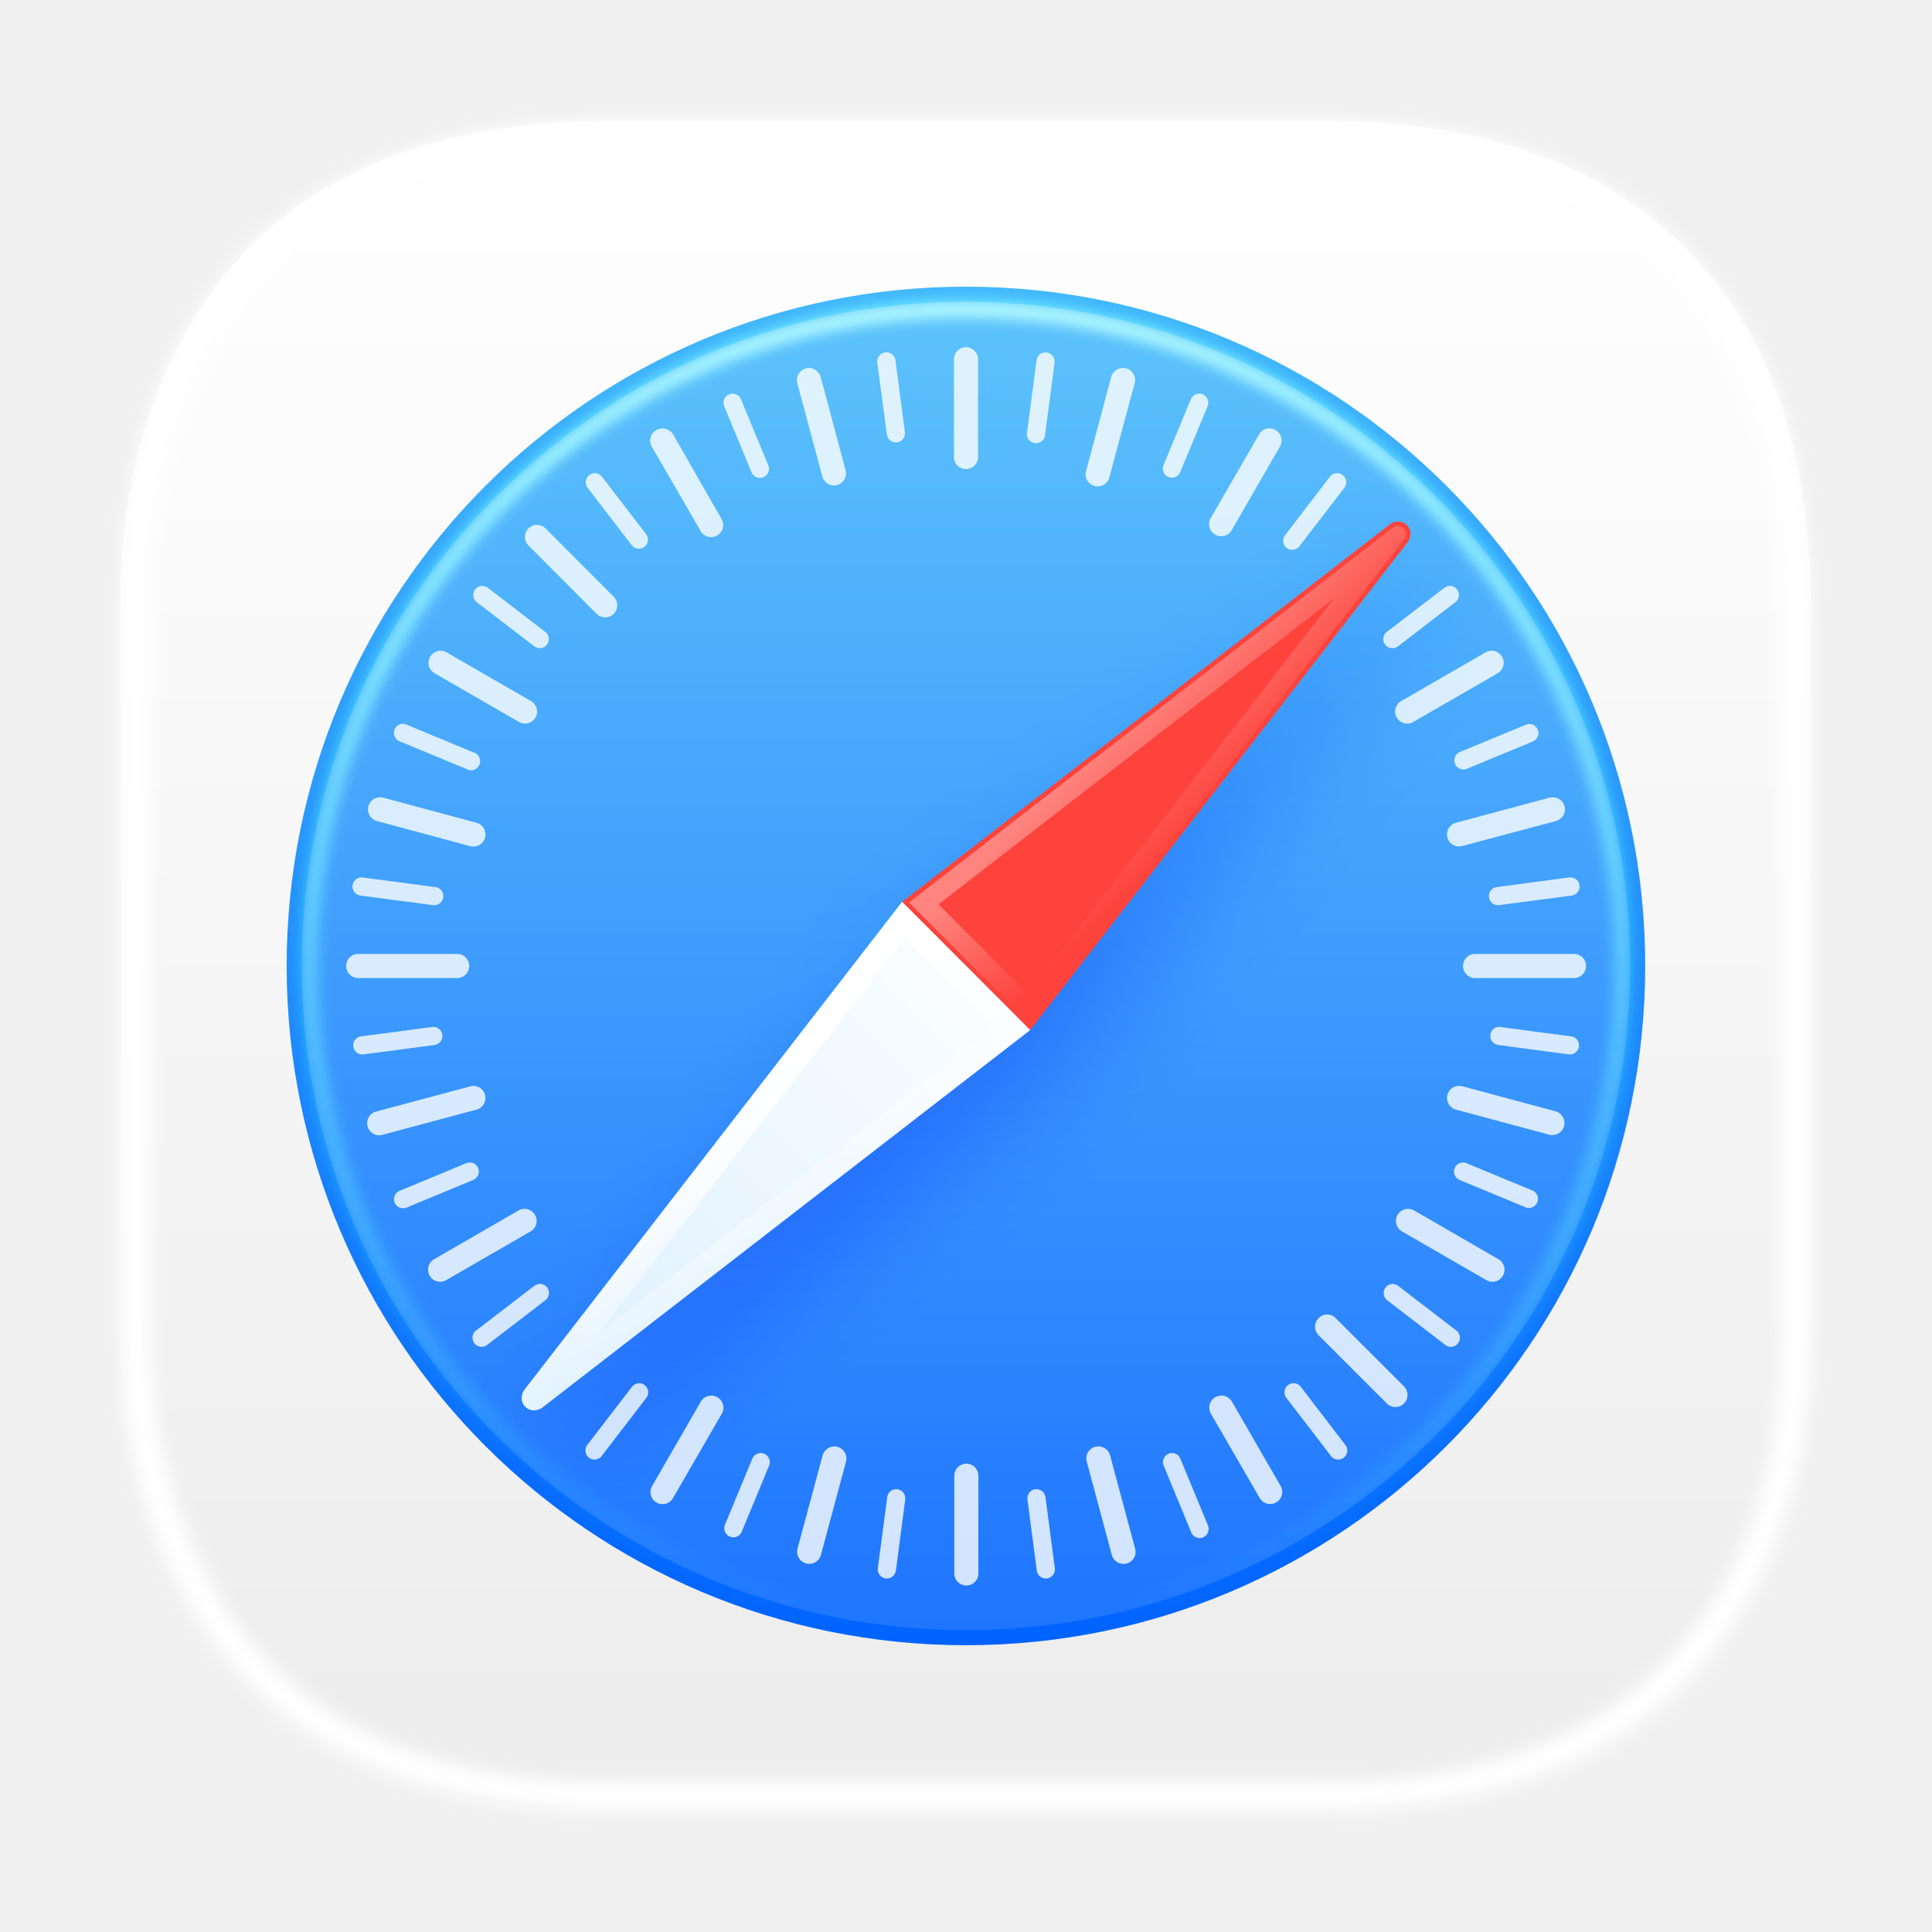
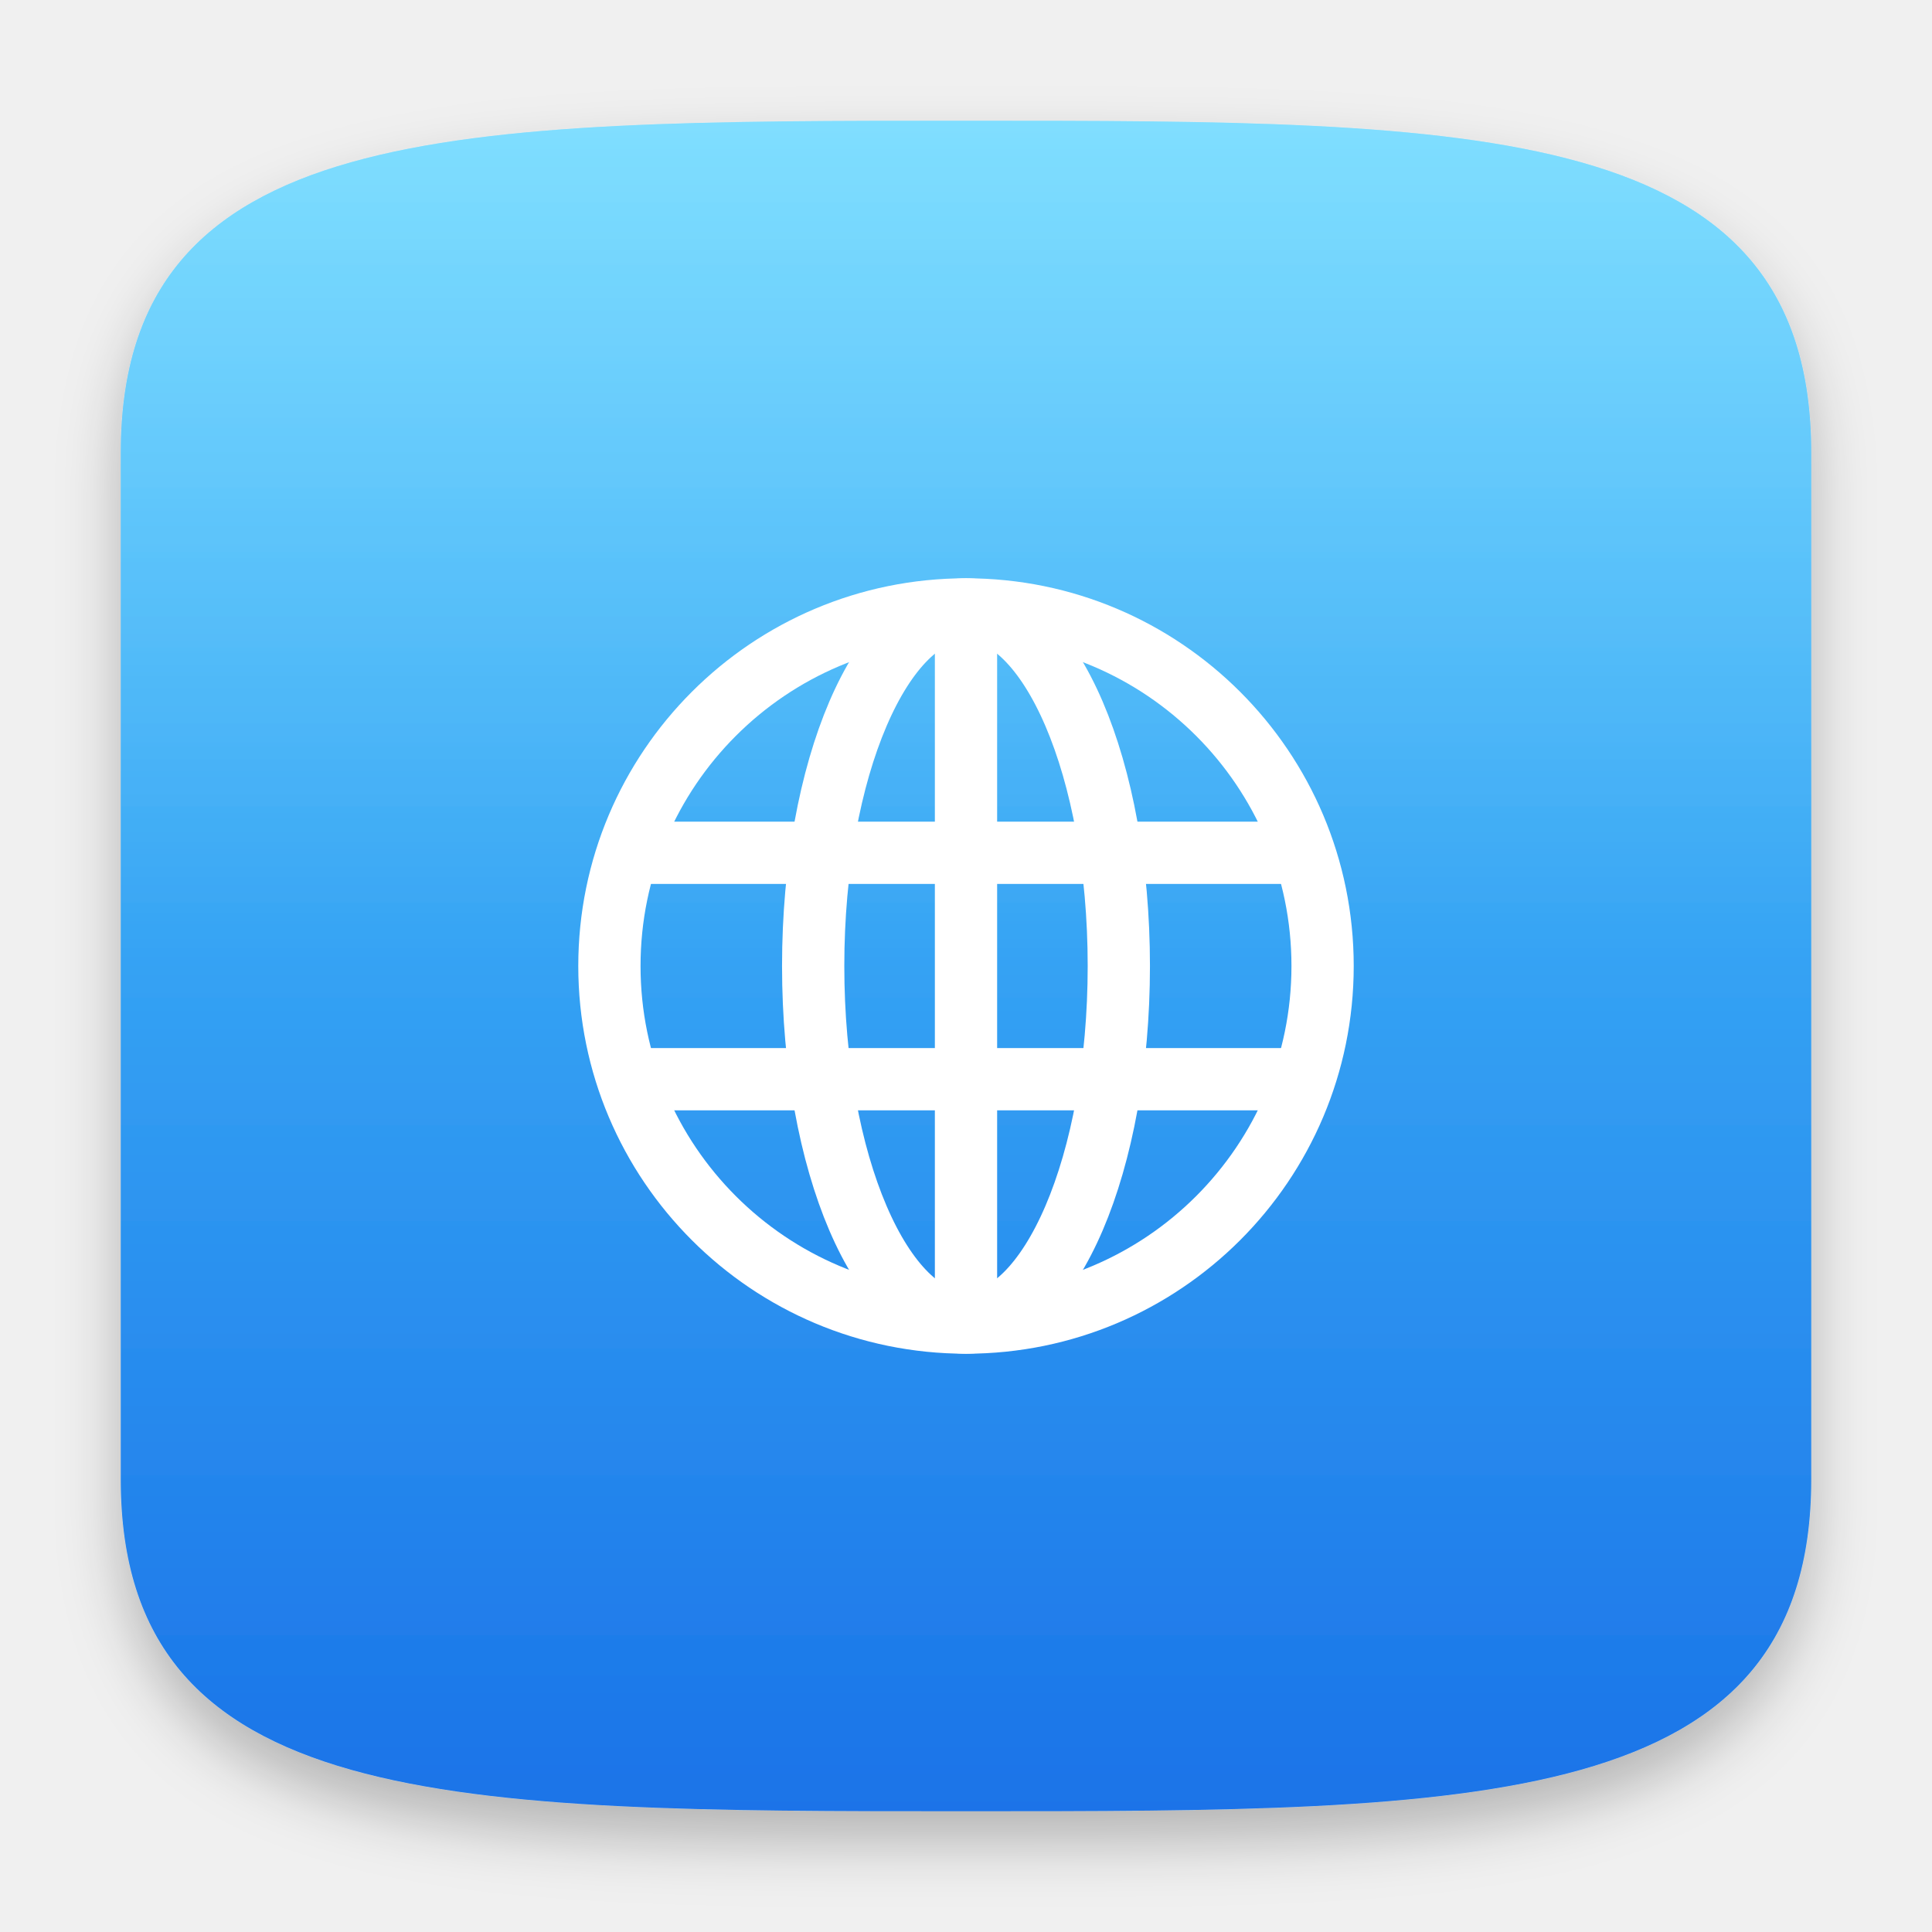
- <svg xmlns="http://www.w3.org/2000/svg" xmlns:xlink="http://www.w3.org/1999/xlink" width="64" height="64" viewBox="0 0 16.933 16.933">
+ <svg xmlns="http://www.w3.org/2000/svg" width="128" height="128" viewBox="0 0 128 128">
  <defs>
-     <linearGradient id="a">
-       <stop offset="0" stop-color="#fff" />
-       <stop offset="1" stop-color="#fff" stop-opacity="0" />
+     <linearGradient id="bg" x1="0" y1="0" x2="0" y2="1">
+       <stop offset="0" stop-color="#4fd1ff" />
+       <stop offset="1" stop-color="#1a73e8" />
    </linearGradient>
-     <linearGradient id="b" x1="8.466" x2="8.466" y1="1.058" y2="15.875" gradientUnits="userSpaceOnUse">
-       <stop offset="0" stop-color="#fff" />
-       <stop offset="1" stop-color="#ececec" />
+     <linearGradient id="sheen" x1="0" y1="0" x2="0" y2="1">
+       <stop offset="0" stop-color="#fff" stop-opacity=".28" />
+       <stop offset=".5" stop-color="#fff" stop-opacity="0" />
    </linearGradient>
-     <linearGradient id="d" x1="8.466" x2="8.466" y1="2.646" y2="14.287" gradientUnits="userSpaceOnUse">
-       <stop offset="0" stop-color="#5dc3fb" />
-       <stop offset="1" stop-color="#1f75ff" />
-     </linearGradient>
-     <linearGradient id="e" x1="8.466" x2="8.466" y1="2.514" y2="14.42" gradientUnits="userSpaceOnUse">
-       <stop offset="0" stop-color="#42b8fc" />
-       <stop offset="1" stop-color="#0063ff" />
-     </linearGradient>
-     <linearGradient id="f" x1="8.466" x2="8.466" y1="2.646" y2="14.287" gradientUnits="userSpaceOnUse">
-       <stop offset="0" stop-color="#fff" />
-       <stop offset="1" stop-color="#fff" stop-opacity="0" />
-     </linearGradient>
-     <linearGradient id="i" x1="25.928" x2="22.224" y1="8.466" y2="12.17" gradientUnits="userSpaceOnUse">
-       <stop offset="0" stop-color="#fafdff" />
-       <stop offset="1" stop-color="#ddf0ff" />
-     </linearGradient>
-     <linearGradient xlink:href="#a" id="j" x1="24.076" x2="24.87" y1="9.524" y2="10.582" gradientUnits="userSpaceOnUse" />
-     <linearGradient xlink:href="#a" id="k" x1="25.135" x2="24.342" y1="10.055" y2="9.261" gradientTransform="rotate(180 25.929 8.466)" gradientUnits="userSpaceOnUse" />
-     <filter id="c" width="1.024" height="1.024" x="-.012" y="-.012" color-interpolation-filters="sRGB">
-       <feGaussianBlur stdDeviation=".074" />
-     </filter>
-     <filter id="g" width="1.024" height="1.024" x="-.012" y="-.012" color-interpolation-filters="sRGB">
-       <feGaussianBlur stdDeviation=".058" />
-     </filter>
-     <filter id="h" width="1.294" height="1.294" x="-.147" y="-.147" color-interpolation-filters="sRGB">
-       <feGaussianBlur stdDeviation=".477" />
+     <filter id="sh" x="-20%" y="-20%" width="140%" height="140%">
+       <feDropShadow dx="0" dy="2" stdDeviation="2" flood-opacity=".25" />
    </filter>
  </defs>
-   <path fill="url(#b)" d="M5.36 1.058c-1.53 0-2.577.457-3.26 1.2-.678.74-1.042 1.8-1.042 3v6.416c0 1.2.364 2.261 1.042 3.001.683.744 1.73 1.2 3.26 1.2h6.23c1.53 0 2.579-.456 3.26-1.2.68-.74 1.025-1.703 1.025-3V5.5c0-1.57-.345-2.502-1.024-3.242-.682-.743-1.73-1.2-3.26-1.2H6.745z" />
-   <path fill="#fff" d="M5.36 1.058c-1.53 0-2.577.457-3.26 1.2-.678.74-1.042 1.8-1.042 3.001v6.415c0 1.2.364 2.26 1.043 3 .682.744 1.73 1.2 3.26 1.2h6.23c1.53 0 2.577-.456 3.26-1.2.678-.739 1.024-1.702 1.024-3V5.5c0-1.57-.346-2.502-1.024-3.242-.683-.743-1.73-1.2-3.26-1.2H6.745zm0 .264h6.232c1.477 0 2.437.432 3.064 1.116.634.69.954 1.53.954 3.062v6.174c0 1.251-.322 2.134-.954 2.822-.627.684-1.587 1.114-3.064 1.114H5.359c-1.477 0-2.437-.43-3.064-1.114-.625-.682-.973-1.675-.973-2.822V5.26c0-1.148.348-2.14.973-2.822.627-.684 1.587-1.116 3.064-1.116" filter="url(#c)" />
-   <circle cx="8.466" cy="8.466" r="5.821" fill="url(#d)" stroke="url(#e)" stroke-linecap="round" stroke-linejoin="round" stroke-width=".265" style="paint-order:stroke fill markers" />
-   <path fill="url(#f)" d="M8.467 2.646a5.82 5.82 0 0 0-5.821 5.82 5.82 5.82 0 0 0 5.82 5.821 5.82 5.82 0 0 0 5.821-5.82 5.82 5.82 0 0 0-5.82-5.821m0 .132a5.686 5.686 0 0 1 5.687 5.69 5.685 5.685 0 0 1-5.687 5.686 5.688 5.688 0 1 1 0-11.377" filter="url(#g)" style="mix-blend-mode:overlay;paint-order:stroke markers fill" />
-   <path fill="#fff" d="M8.467 3.043a.106.106 0 0 0-.106.106v.846a.106.106 0 1 0 .211 0v-.846a.106.106 0 0 0-.105-.106m-.7.045-.008.001a.08.08 0 0 0-.07.09l.084.628a.08.08 0 0 0 .089.07.08.08 0 0 0 .069-.09l-.083-.63a.08.08 0 0 0-.081-.069m1.391 0a.08.08 0 0 0-.073.07l-.083.629a.08.08 0 1 0 .158.02l.083-.628a.08.08 0 0 0-.085-.09m-2.074.136a.107.107 0 0 0-.096.133l.219.818c.015.056.073.09.13.075a.105.105 0 0 0 .074-.13l-.218-.817a.106.106 0 0 0-.11-.079m2.754 0a.11.11 0 0 0-.098.079l-.218.817a.106.106 0 1 0 .204.055l.22-.818a.106.106 0 0 0-.108-.133m-3.416.225a.08.08 0 0 0-.074.11l.243.587a.08.08 0 0 0 .147-.061l-.243-.587a.08.08 0 0 0-.073-.049m4.09 0a.08.08 0 0 0-.074.05l-.243.586a.08.08 0 0 0 .147.06l.243-.586a.08.08 0 0 0-.074-.11m-4.707.306a.105.105 0 0 0-.09.159l.424.733a.106.106 0 1 0 .183-.106L5.9 3.808a.11.11 0 0 0-.094-.053m5.313 0a.1.1 0 0 0-.084.053l-.424.733a.106.106 0 1 0 .184.106l.423-.733a.106.106 0 0 0-.1-.159m-5.91.392a.08.08 0 0 0-.058.128l.386.503a.08.08 0 0 0 .112.015.08.08 0 0 0 .015-.111l-.387-.504a.08.08 0 0 0-.068-.031m6.509 0a.08.08 0 0 0-.06.03l-.387.505a.08.08 0 1 0 .126.096l.387-.503a.08.08 0 0 0-.066-.128M4.706 4.6a.106.106 0 0 0-.075.18l.598.6a.106.106 0 1 0 .15-.15l-.598-.599a.1.1 0 0 0-.075-.03m7.52 0a.1.1 0 0 0-.074.031l-.599.599a.106.106 0 1 0 .15.15l.599-.599a.106.106 0 0 0-.075-.18m-8.002.533a.08.08 0 0 0-.046.143l.504.387a.08.08 0 0 0 .111-.015.08.08 0 0 0-.015-.112l-.503-.386a.1.1 0 0 0-.051-.017m8.477 0a.1.1 0 0 0-.043.017l-.504.386a.08.08 0 0 0-.015.112.08.08 0 0 0 .112.015l.504-.387a.08.08 0 0 0-.054-.143m-8.837.568a.106.106 0 0 0-.056.198l.733.423a.106.106 0 1 0 .106-.183l-.733-.423a.1.1 0 0 0-.05-.015m9.205 0a.1.1 0 0 0-.05.015l-.733.423a.106.106 0 1 0 .106.183l.733-.423a.106.106 0 0 0-.056-.198m-9.54.64a.08.08 0 0 0-.03.153l.586.243a.08.08 0 1 0 .06-.146l-.586-.243a.1.1 0 0 0-.03-.006m9.876 0a.1.1 0 0 0-.031.007l-.587.243a.08.08 0 0 0 .061.147l.587-.243a.08.08 0 0 0-.03-.153m-10.08.643a.105.105 0 0 0-.097.078.106.106 0 0 0 .075.13l.817.22a.105.105 0 0 0 .13-.075.106.106 0 0 0-.075-.13l-.817-.22a.1.1 0 0 0-.032-.003m10.273 0-.022.004-.817.219a.106.106 0 0 0-.075.13c.015.056.073.09.13.074l.817-.218a.106.106 0 0 0-.033-.209M3.163 7.69a.08.08 0 0 0-.073.07.08.08 0 0 0 .068.089l.63.083a.08.08 0 1 0 .02-.158l-.629-.083zm10.6 0h-.008l-.629.084a.08.08 0 1 0 .021.158l.63-.083a.08.08 0 0 0-.013-.159M3.15 8.361a.106.106 0 1 0 0 .211h.846a.106.106 0 1 0 0-.211zm9.789 0a.106.106 0 1 0 0 .211h.846a.106.106 0 1 0 0-.211zM3.796 9l-.008.001-.63.083a.08.08 0 0 0 .021.158l.63-.083a.08.08 0 0 0 .068-.089.08.08 0 0 0-.08-.07m9.335 0a.08.08 0 0 0-.005.158l.63.084a.08.08 0 0 0 .02-.158l-.629-.083zm-8.989.517-.02.004-.818.219a.106.106 0 1 0 .055.204l.817-.219a.106.106 0 0 0-.034-.208m8.64 0a.106.106 0 0 0-.023.208l.818.22a.106.106 0 0 0 .055-.205l-.818-.22a.1.1 0 0 0-.031-.003m-8.673.671-.023.006-.586.243a.08.08 0 0 0-.043.104.08.08 0 0 0 .104.043l.586-.243a.08.08 0 0 0-.038-.153m8.71 0a.08.08 0 0 0-.03.153l.586.243a.08.08 0 0 0 .061-.147l-.587-.243a.1.1 0 0 0-.03-.006m-8.226.407a.1.1 0 0 0-.05.014l-.734.424a.106.106 0 1 0 .106.183l.733-.423a.106.106 0 0 0-.056-.198m7.75 0a.106.106 0 0 0-.056.198l.733.423a.106.106 0 1 0 .106-.183l-.733-.424a.1.1 0 0 0-.05-.014m-7.617.658a.1.1 0 0 0-.043.016l-.504.387a.08.08 0 1 0 .097.126l.504-.387a.08.08 0 0 0 .015-.11v-.001a.08.08 0 0 0-.069-.031m7.475 0a.08.08 0 0 0-.045.142l.503.387a.08.08 0 1 0 .097-.126l-.504-.387a.1.1 0 0 0-.05-.016m-6.895.268a.1.1 0 0 0-.075.032l-.599.598a.106.106 0 1 0 .15.15l.599-.599a.106.106 0 0 0 0-.15.1.1 0 0 0-.075-.031m6.324 0a.1.1 0 0 0-.075.032.106.106 0 0 0 0 .15l.598.598a.106.106 0 1 0 .15-.15l-.598-.598a.1.1 0 0 0-.075-.032m-6.032.602a.08.08 0 0 0-.06.03l-.387.504a.08.08 0 1 0 .126.097l.387-.504a.08.08 0 0 0-.066-.127m5.732 0a.08.08 0 0 0-.058.128l.386.503a.08.08 0 1 0 .126-.097l-.386-.503a.08.08 0 0 0-.068-.031m-5.106.11a.1.1 0 0 0-.084.052l-.423.733a.106.106 0 1 0 .183.106l.424-.733a.106.106 0 0 0-.1-.159m4.477 0a.105.105 0 0 0-.09.158l.424.733a.106.106 0 1 0 .183-.106l-.423-.733a.11.11 0 0 0-.094-.053m-3.395.446a.11.11 0 0 0-.098.078l-.22.818a.106.106 0 0 0 .205.055l.22-.818a.106.106 0 0 0-.107-.133m2.313 0-.022.003a.105.105 0 0 0-.074.13l.219.817a.106.106 0 1 0 .205-.054l-.22-.818a.106.106 0 0 0-.108-.078m-2.954.058a.08.08 0 0 0-.073.049l-.243.587a.08.08 0 0 0 .147.061l.243-.587a.08.08 0 0 0-.074-.11m3.606 0a.08.08 0 0 0-.074.11l.242.587a.08.08 0 0 0 .104.042.08.08 0 0 0 .043-.103l-.243-.587a.08.08 0 0 0-.072-.05m-1.803.094a.106.106 0 0 0-.106.106v.846a.106.106 0 1 0 .211 0v-.846a.106.106 0 0 0-.105-.106m-.621.224a.08.08 0 0 0-.073.07l-.083.628a.08.08 0 0 0 .158.022l.083-.63a.08.08 0 0 0-.085-.09m1.233 0h-.008a.08.08 0 0 0-.069.09l.083.63a.08.08 0 0 0 .158-.021l-.083-.63a.08.08 0 0 0-.081-.069" opacity=".8" style="paint-order:stroke markers fill" />
-   <path d="M30.013 4.867c-.04 0-.07.02-.07.02l-4.28 3.314-3.313 4.28s-.054.08.01.144c.065.064.146.01.146.01l4.28-3.311 3.311-4.28s.054-.08-.01-.145a.1.1 0 0 0-.074-.032" filter="url(#h)" opacity=".35" style="mix-blend-mode:overlay;paint-order:stroke markers fill" transform="translate(-17.461)" />
-   <path fill="#fd433b" d="m29.647 4.592-4.28 3.313 1.123 1.123 3.312-4.28s.053-.08-.01-.145c-.065-.065-.145-.011-.145-.011" style="paint-order:stroke markers fill" transform="translate(-17.461)" />
-   <path fill="url(#i)" d="m22.054 12.185 3.314-4.28 1.122 1.123-4.28 3.312s-.08.053-.145-.01c-.064-.065-.011-.145-.011-.145" style="paint-order:stroke markers fill" transform="translate(-17.461)" />
-   <path fill="url(#j)" d="m25.367 7.905-3.313 4.28s-.054.08.011.144c.064.064.145.01.145.01l4.28-3.311zm.02.32.783.783-3.465 2.68z" style="mix-blend-mode:overlay;paint-order:stroke markers fill" transform="translate(-17.461)" />
-   <path fill="url(#k)" d="m29.718 4.61-.014.001c-.018.003-.03.01-.032.012h-.002l-.002.002-4.24 3.285 1.059 1.059 3.28-4.242s.01-.016.015-.036c.003-.02.004-.038-.018-.06q-.025-.024-.046-.021m-.565.635L26.47 8.71l-.783-.784z" opacity=".35" style="mix-blend-mode:normal;paint-order:stroke markers fill" transform="translate(-17.461)" />
+   <path d="M64 8C98 8 120 8 120 30v68c0 22-22 22-56 22S8 120 8 98V30C8 8 30 8 64 8z" fill="url(#bg)" filter="url(#sh)" />
+   <path d="M64 8C98 8 120 8 120 30v68c0 22-22 22-56 22S8 120 8 98V30C8 8 30 8 64 8z" fill="url(#sheen)" />
+   <g transform="translate(34.00 34.00) scale(3.75)" fill="#ffffff">
+     <g fill="none" stroke="#fff" stroke-width="1.1">
+       <circle cx="8" cy="8" r="6.3" />
+       <ellipse cx="8" cy="8" rx="2.7" ry="6.3" />
+       <path d="M1.9 6h12.2M1.9 10h12.2M8 1.7v12.6" />
+     </g>
+   </g>
</svg>
